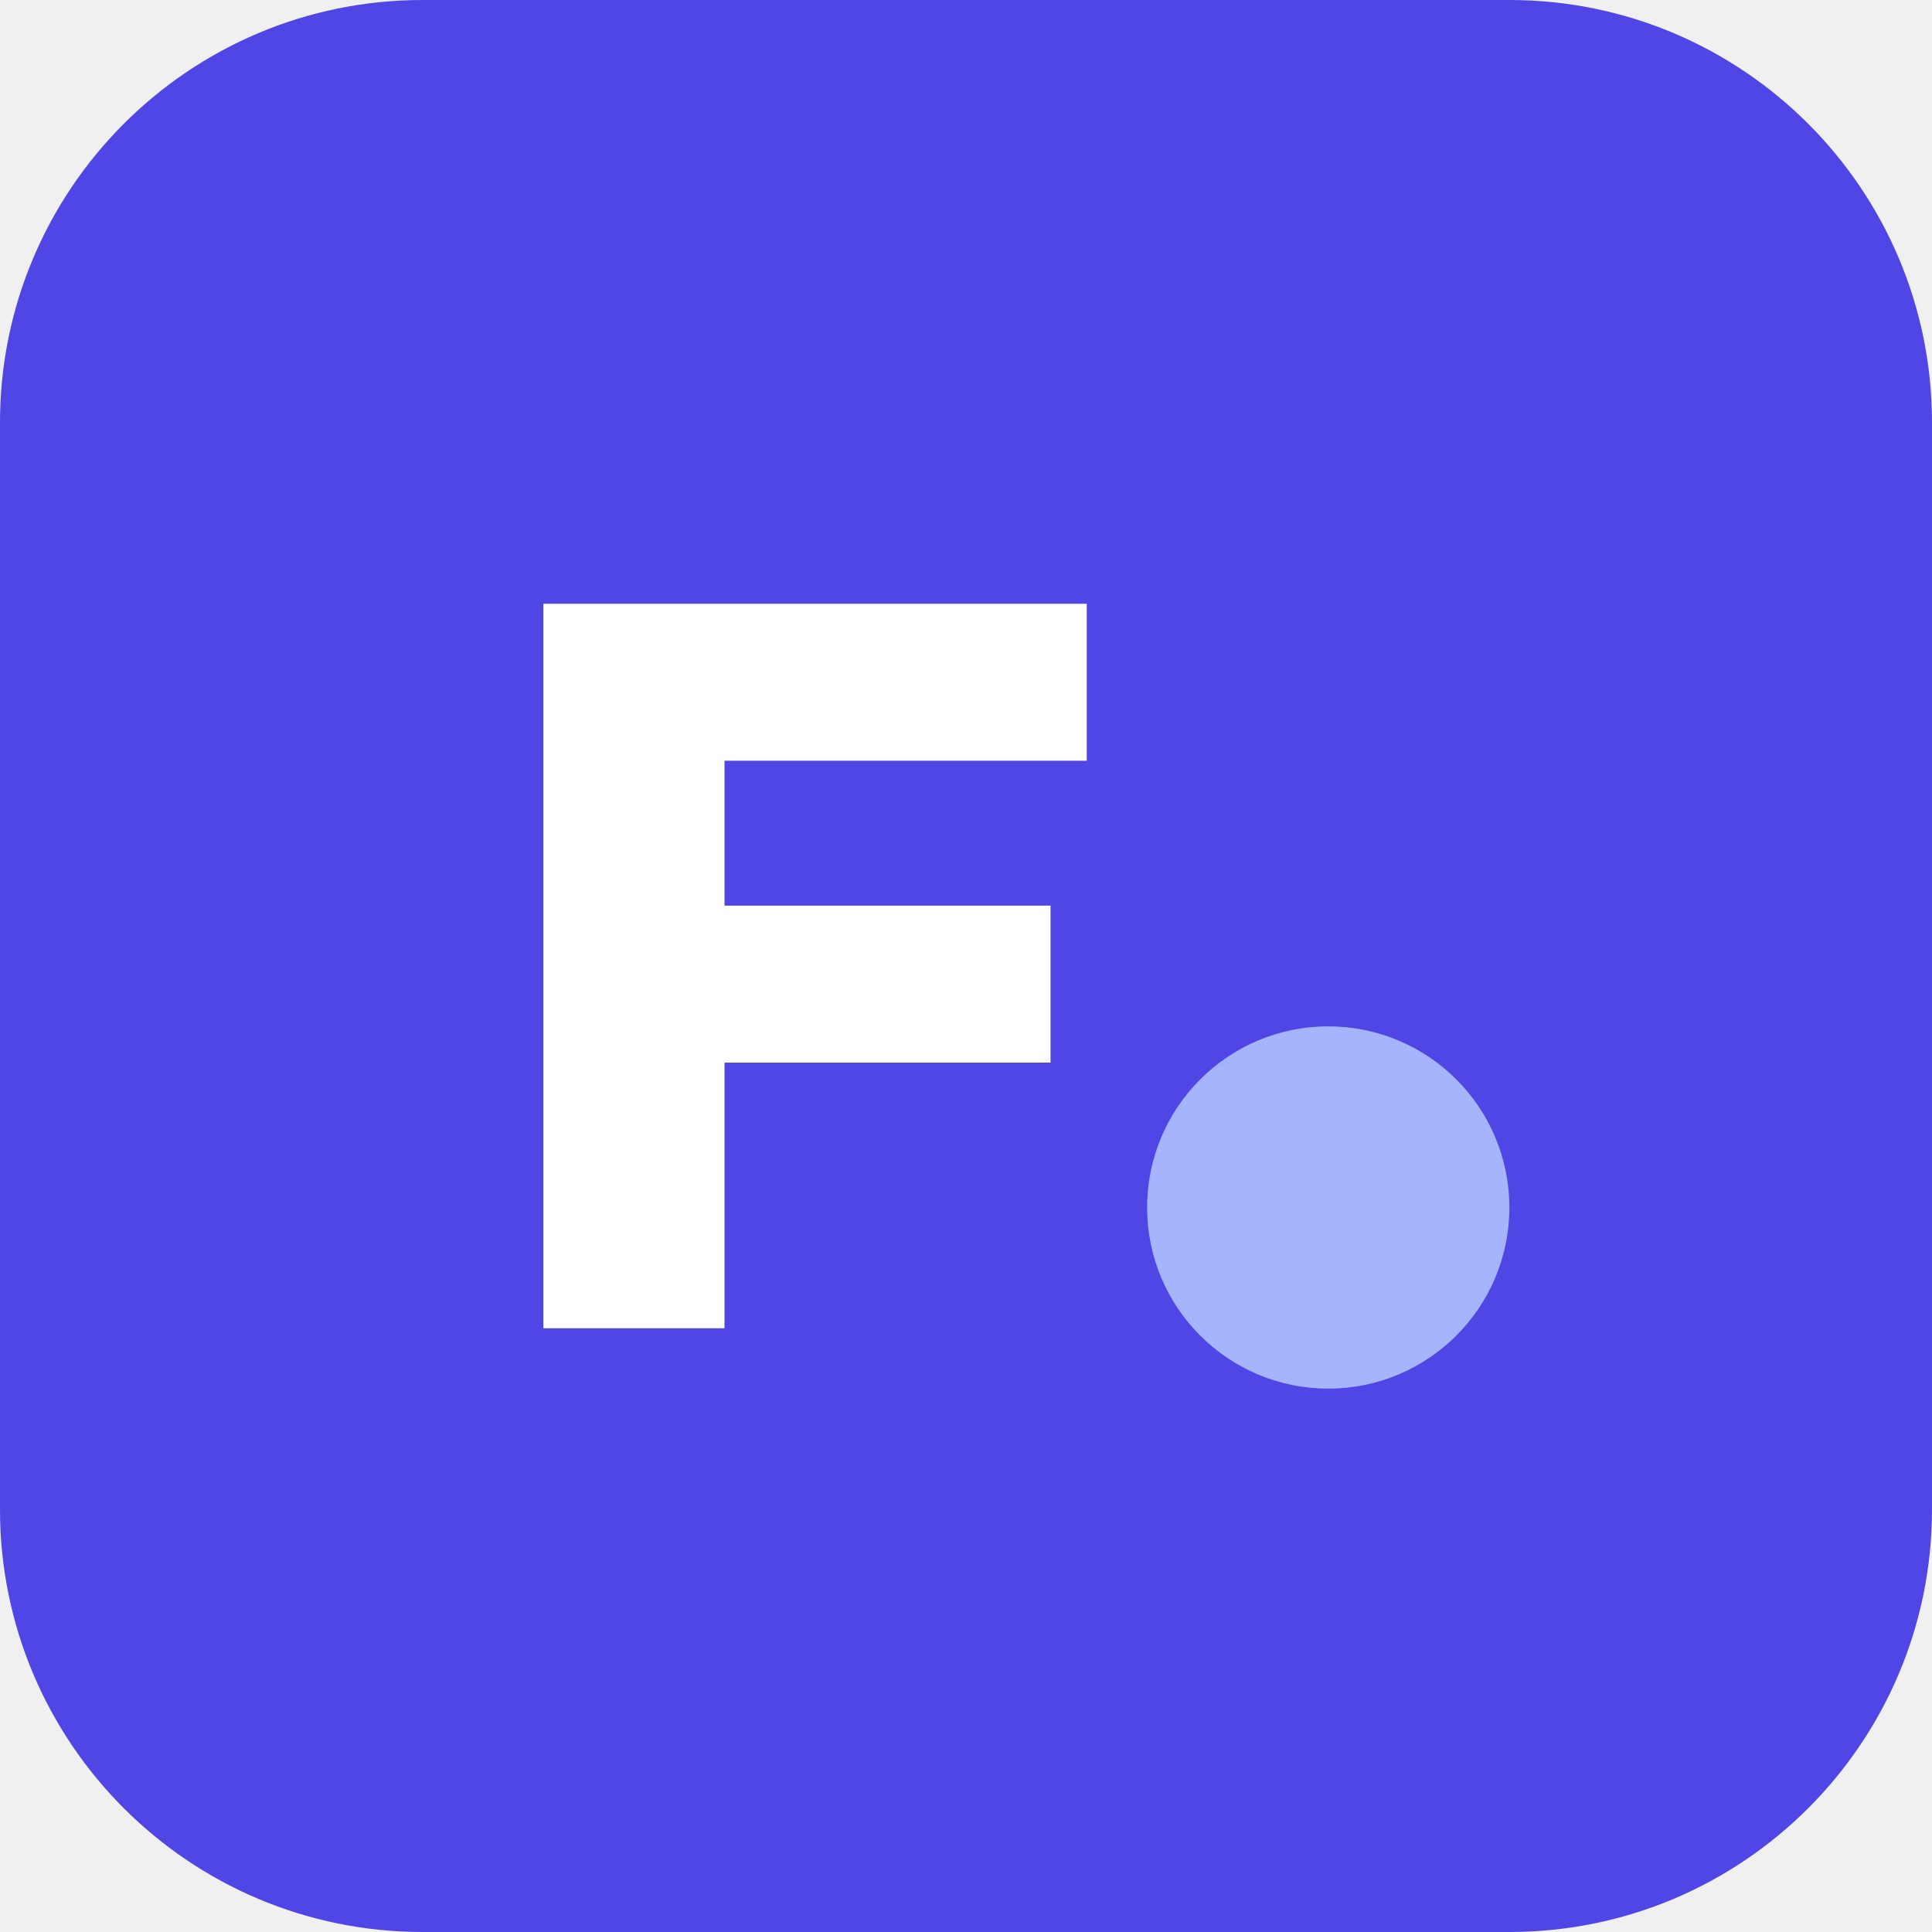
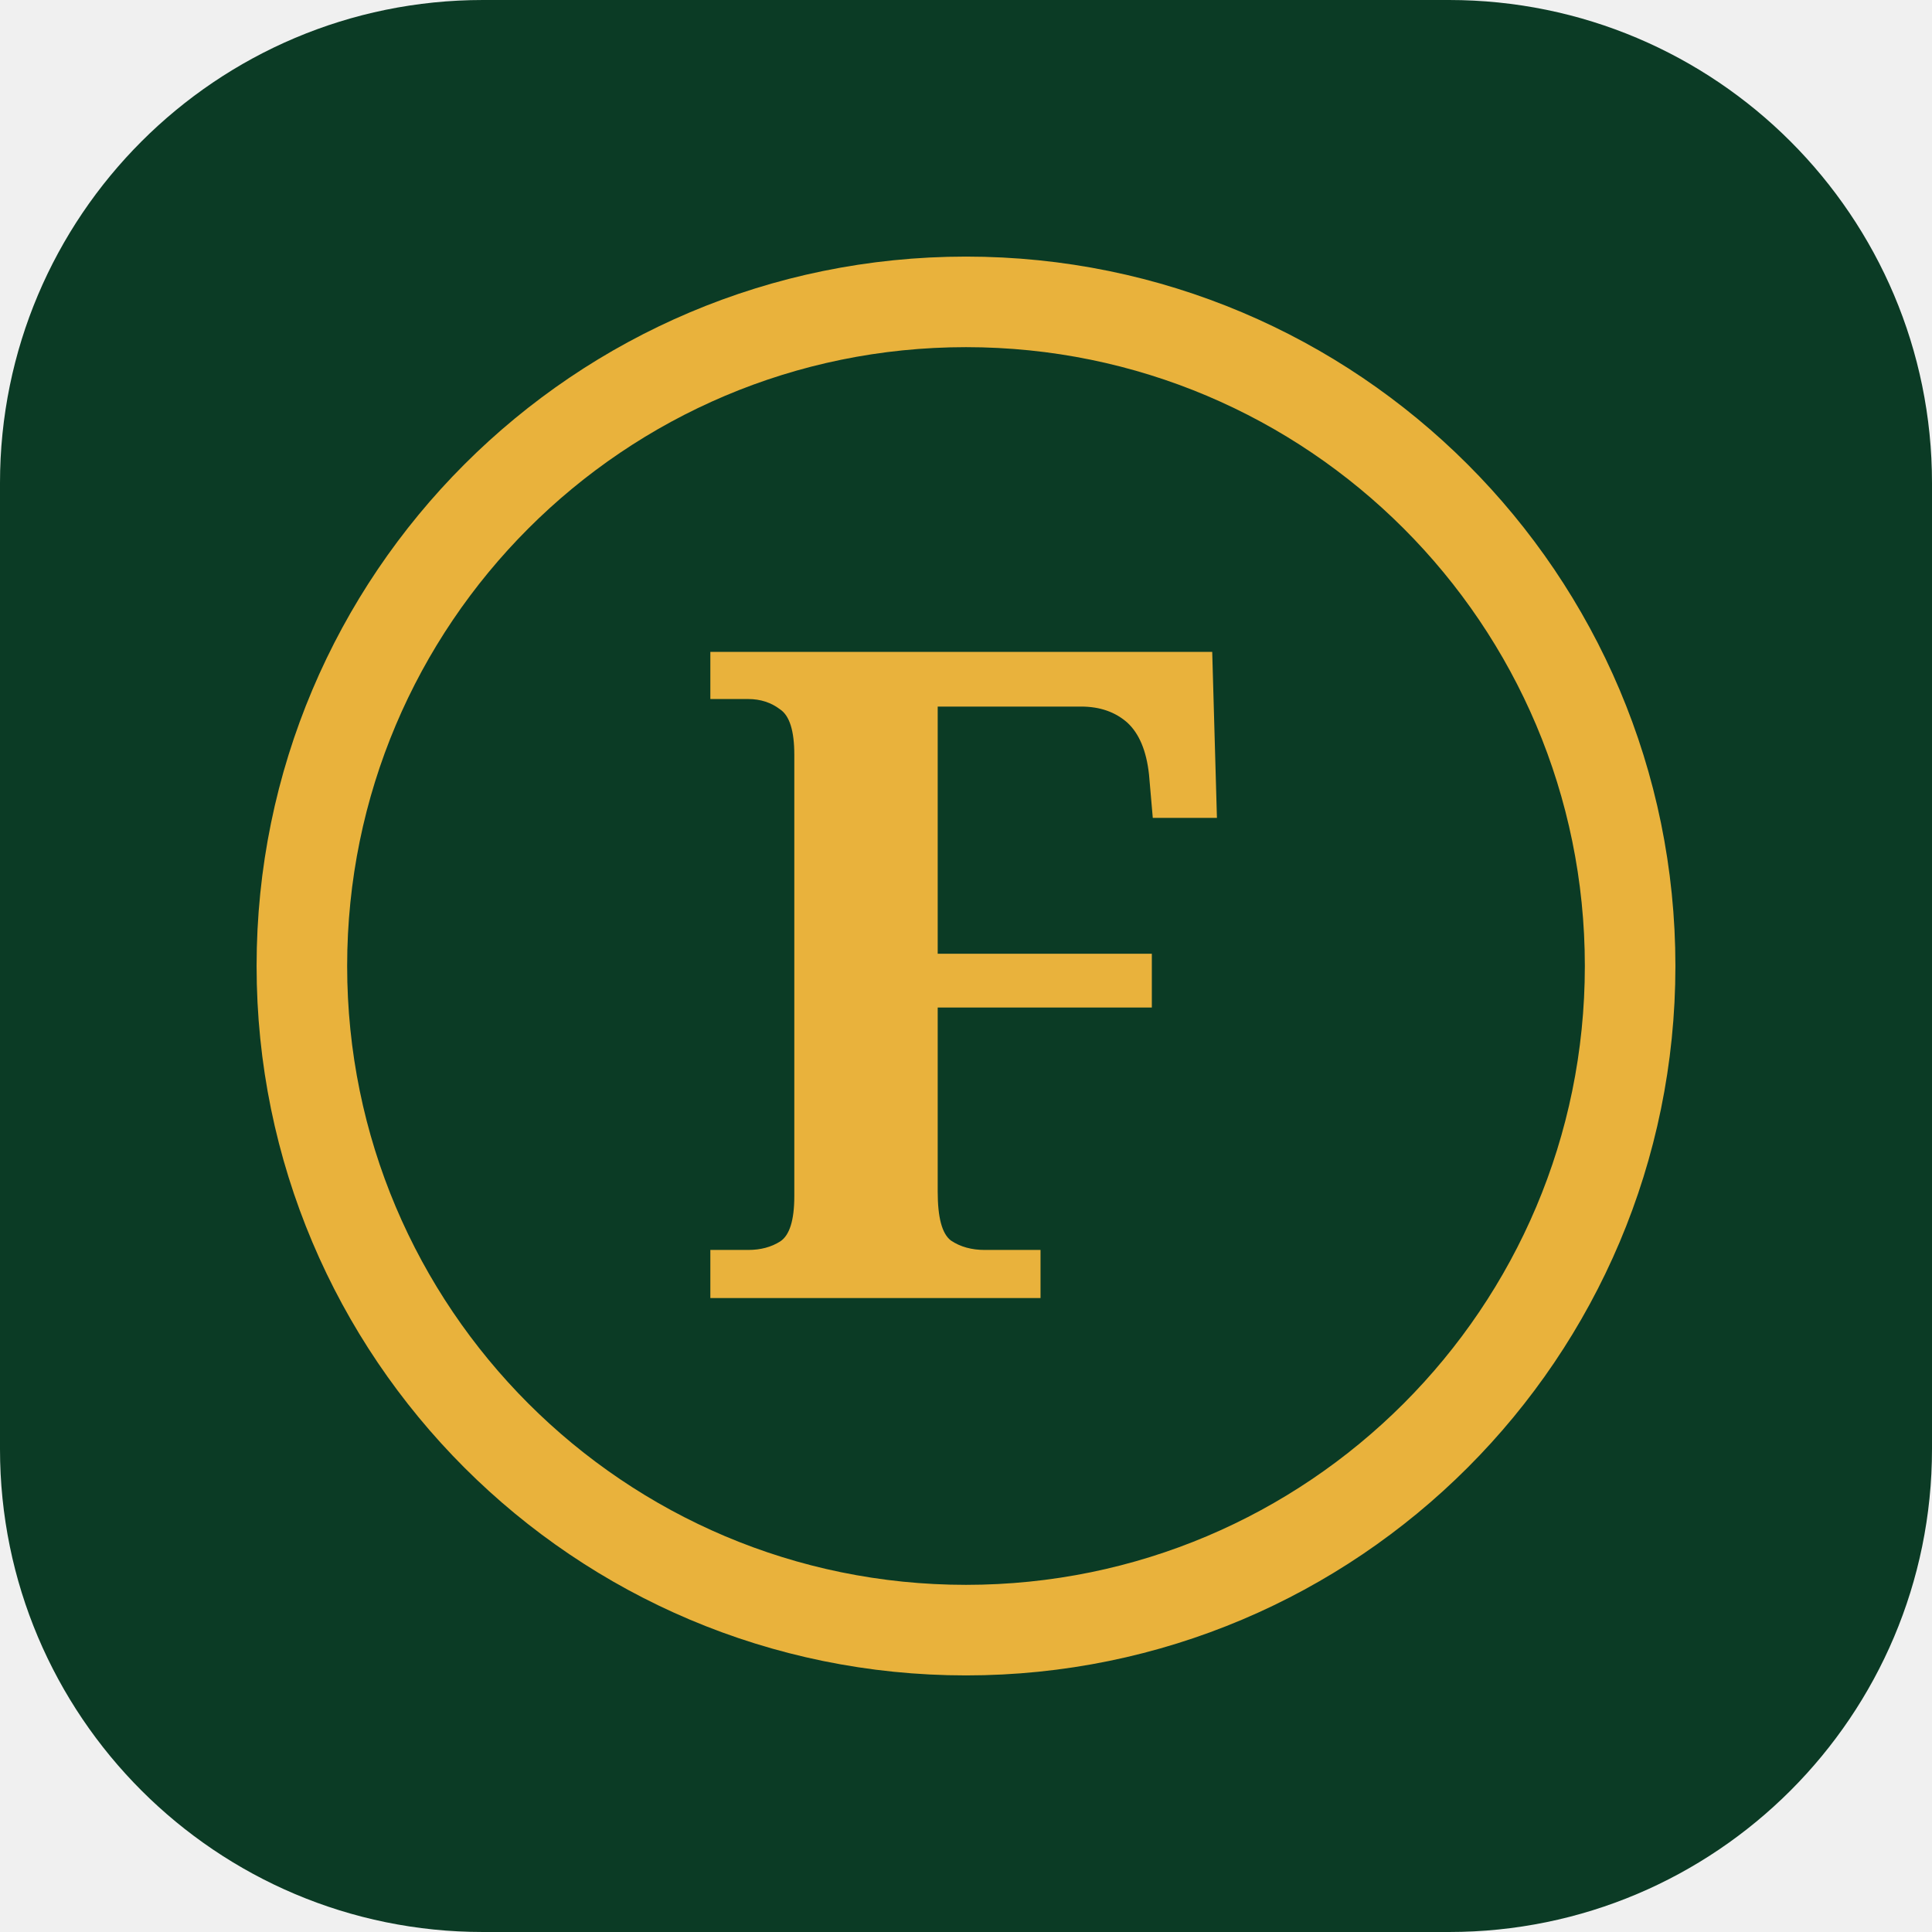
<svg xmlns="http://www.w3.org/2000/svg" viewBox="0 0 32 32">
-   <rect width="32" height="32" rx="7" fill="#4f46e5" />
-   <path d="M9 22V10h9v2.6h-6v2.4h5.4v2.6H12V22z" fill="#fff" />
-   <circle cx="22" cy="20" r="3" fill="#a5b4fc" />
+   <rect width="32" height="32" rx="8" fill="#0b3b25" />
+   <circle cx="16" cy="16" r="11" fill="none" stroke="#e9b23c" stroke-width="1.5" />
+   <text x="16" y="21.5" text-anchor="middle" font-family="Georgia,serif" font-size="15" font-weight="700" fill="#e9b23c">F</text>
</svg>
